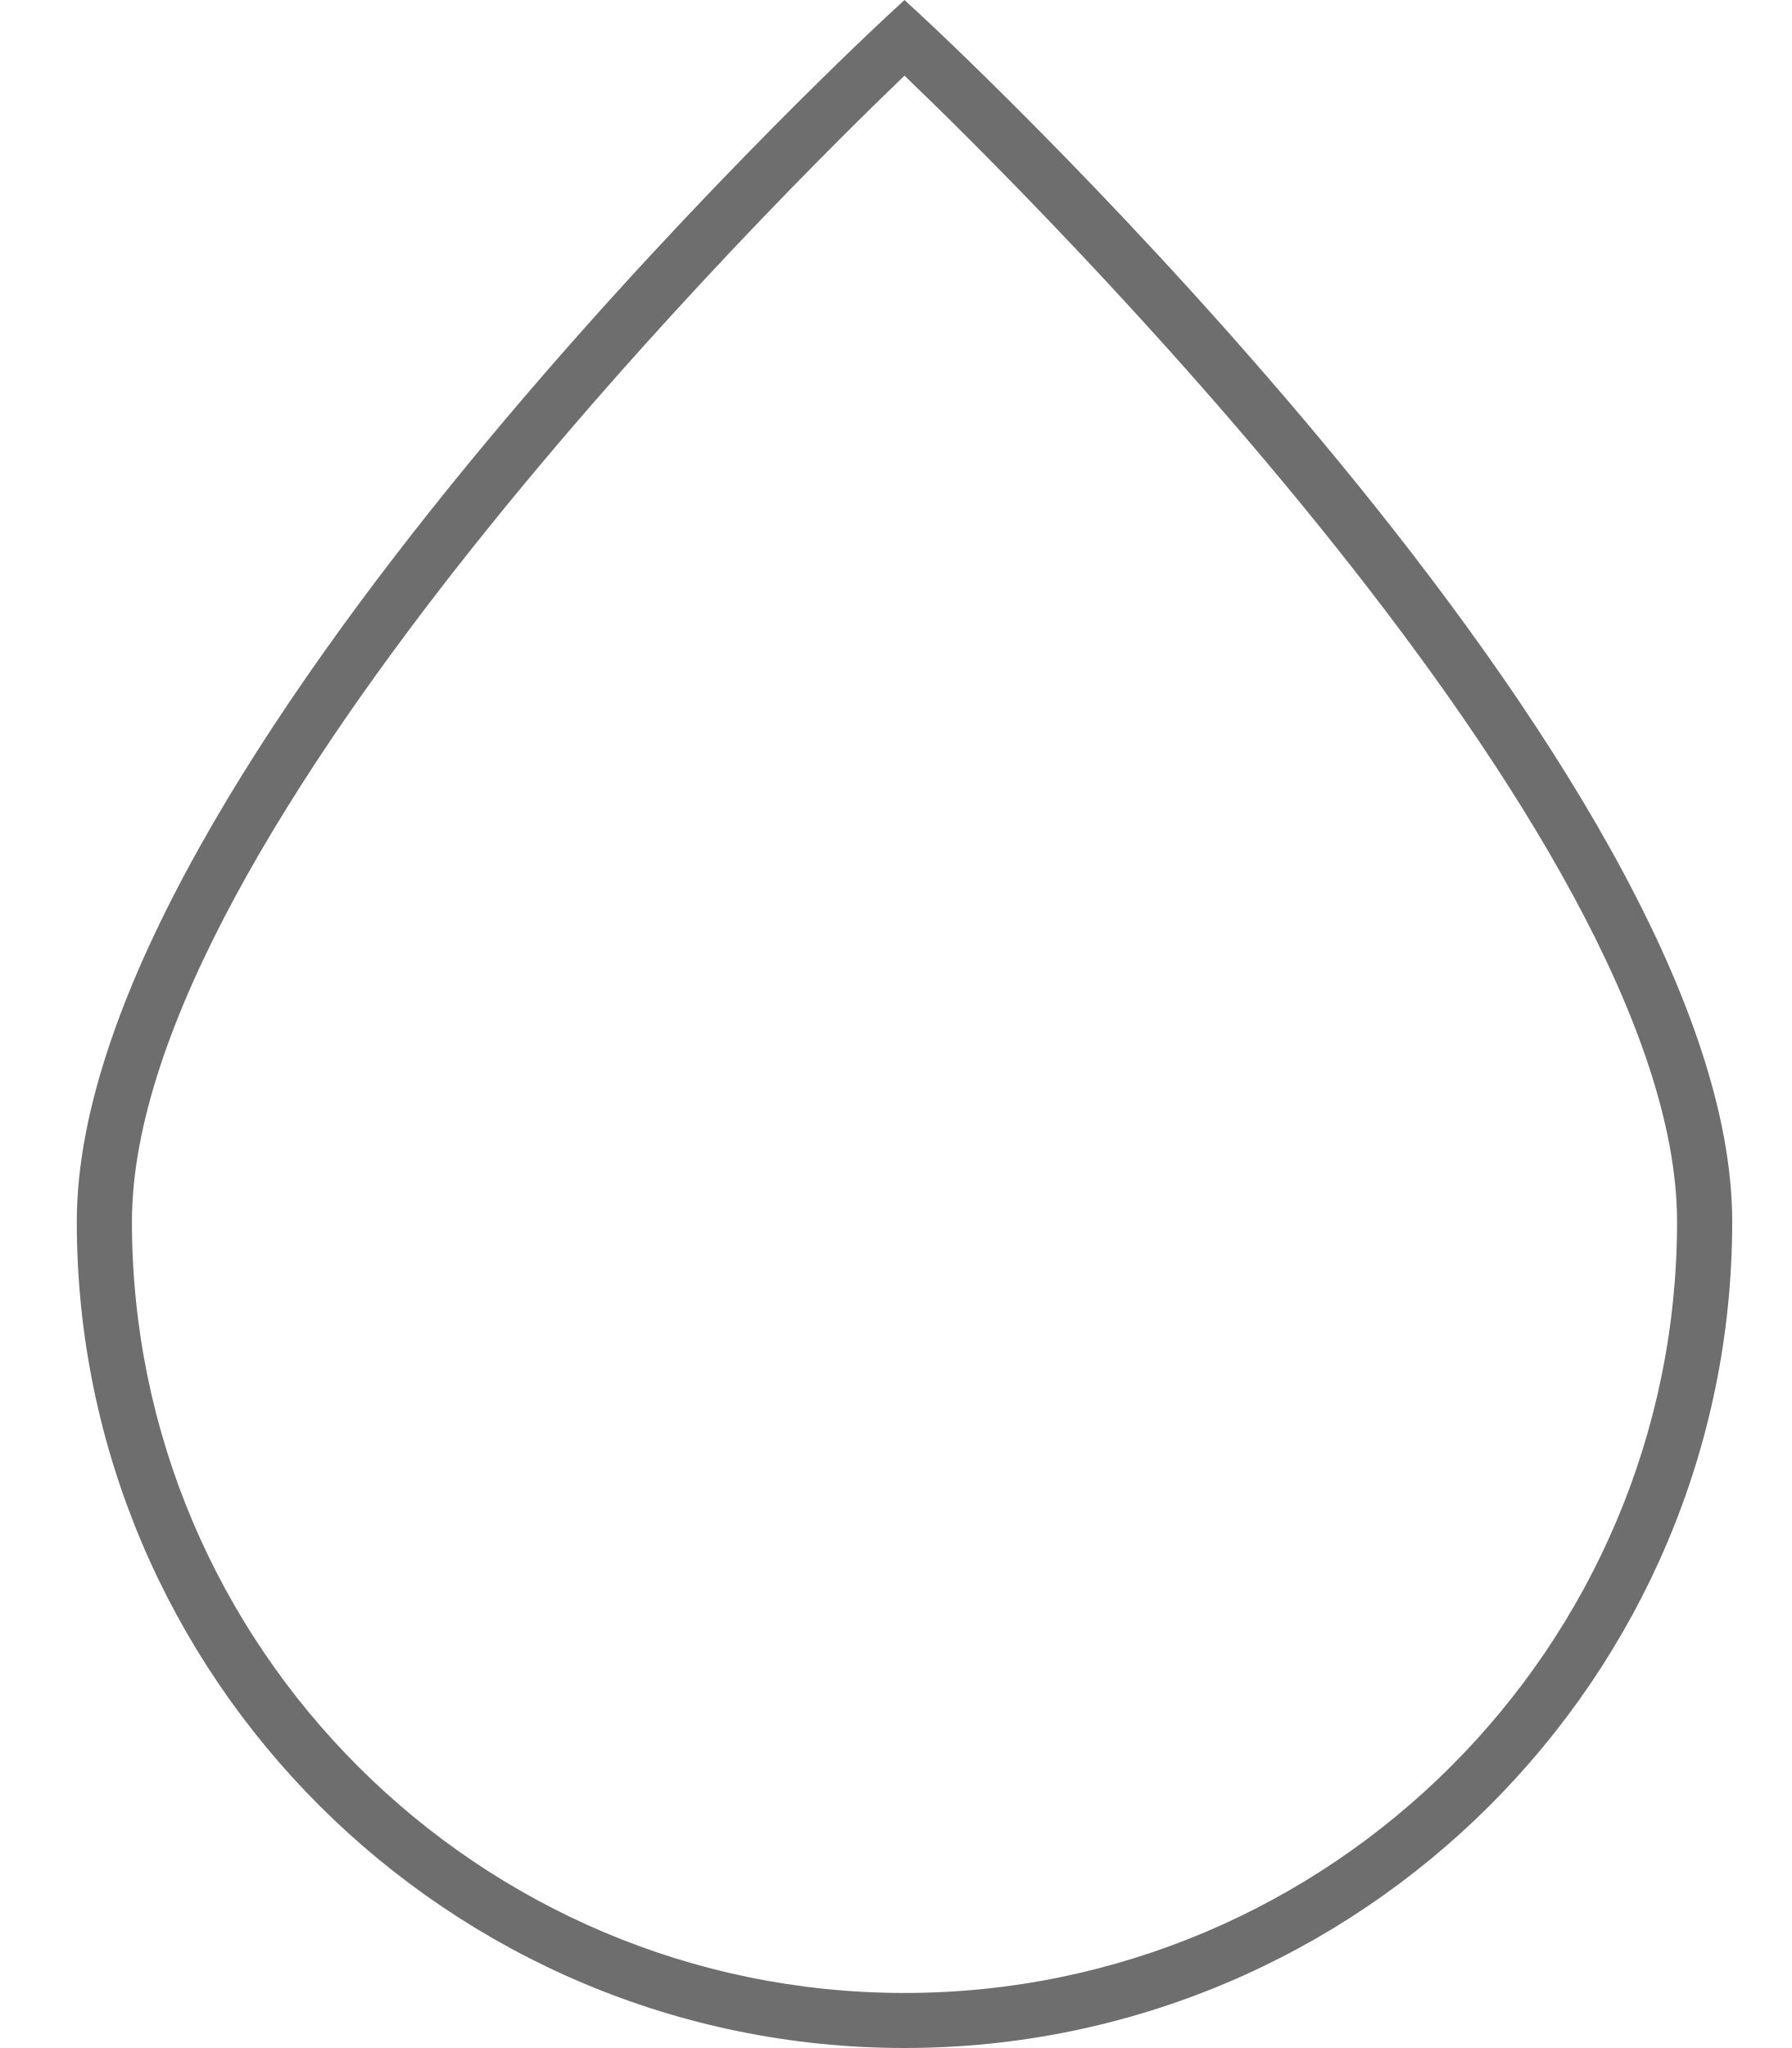
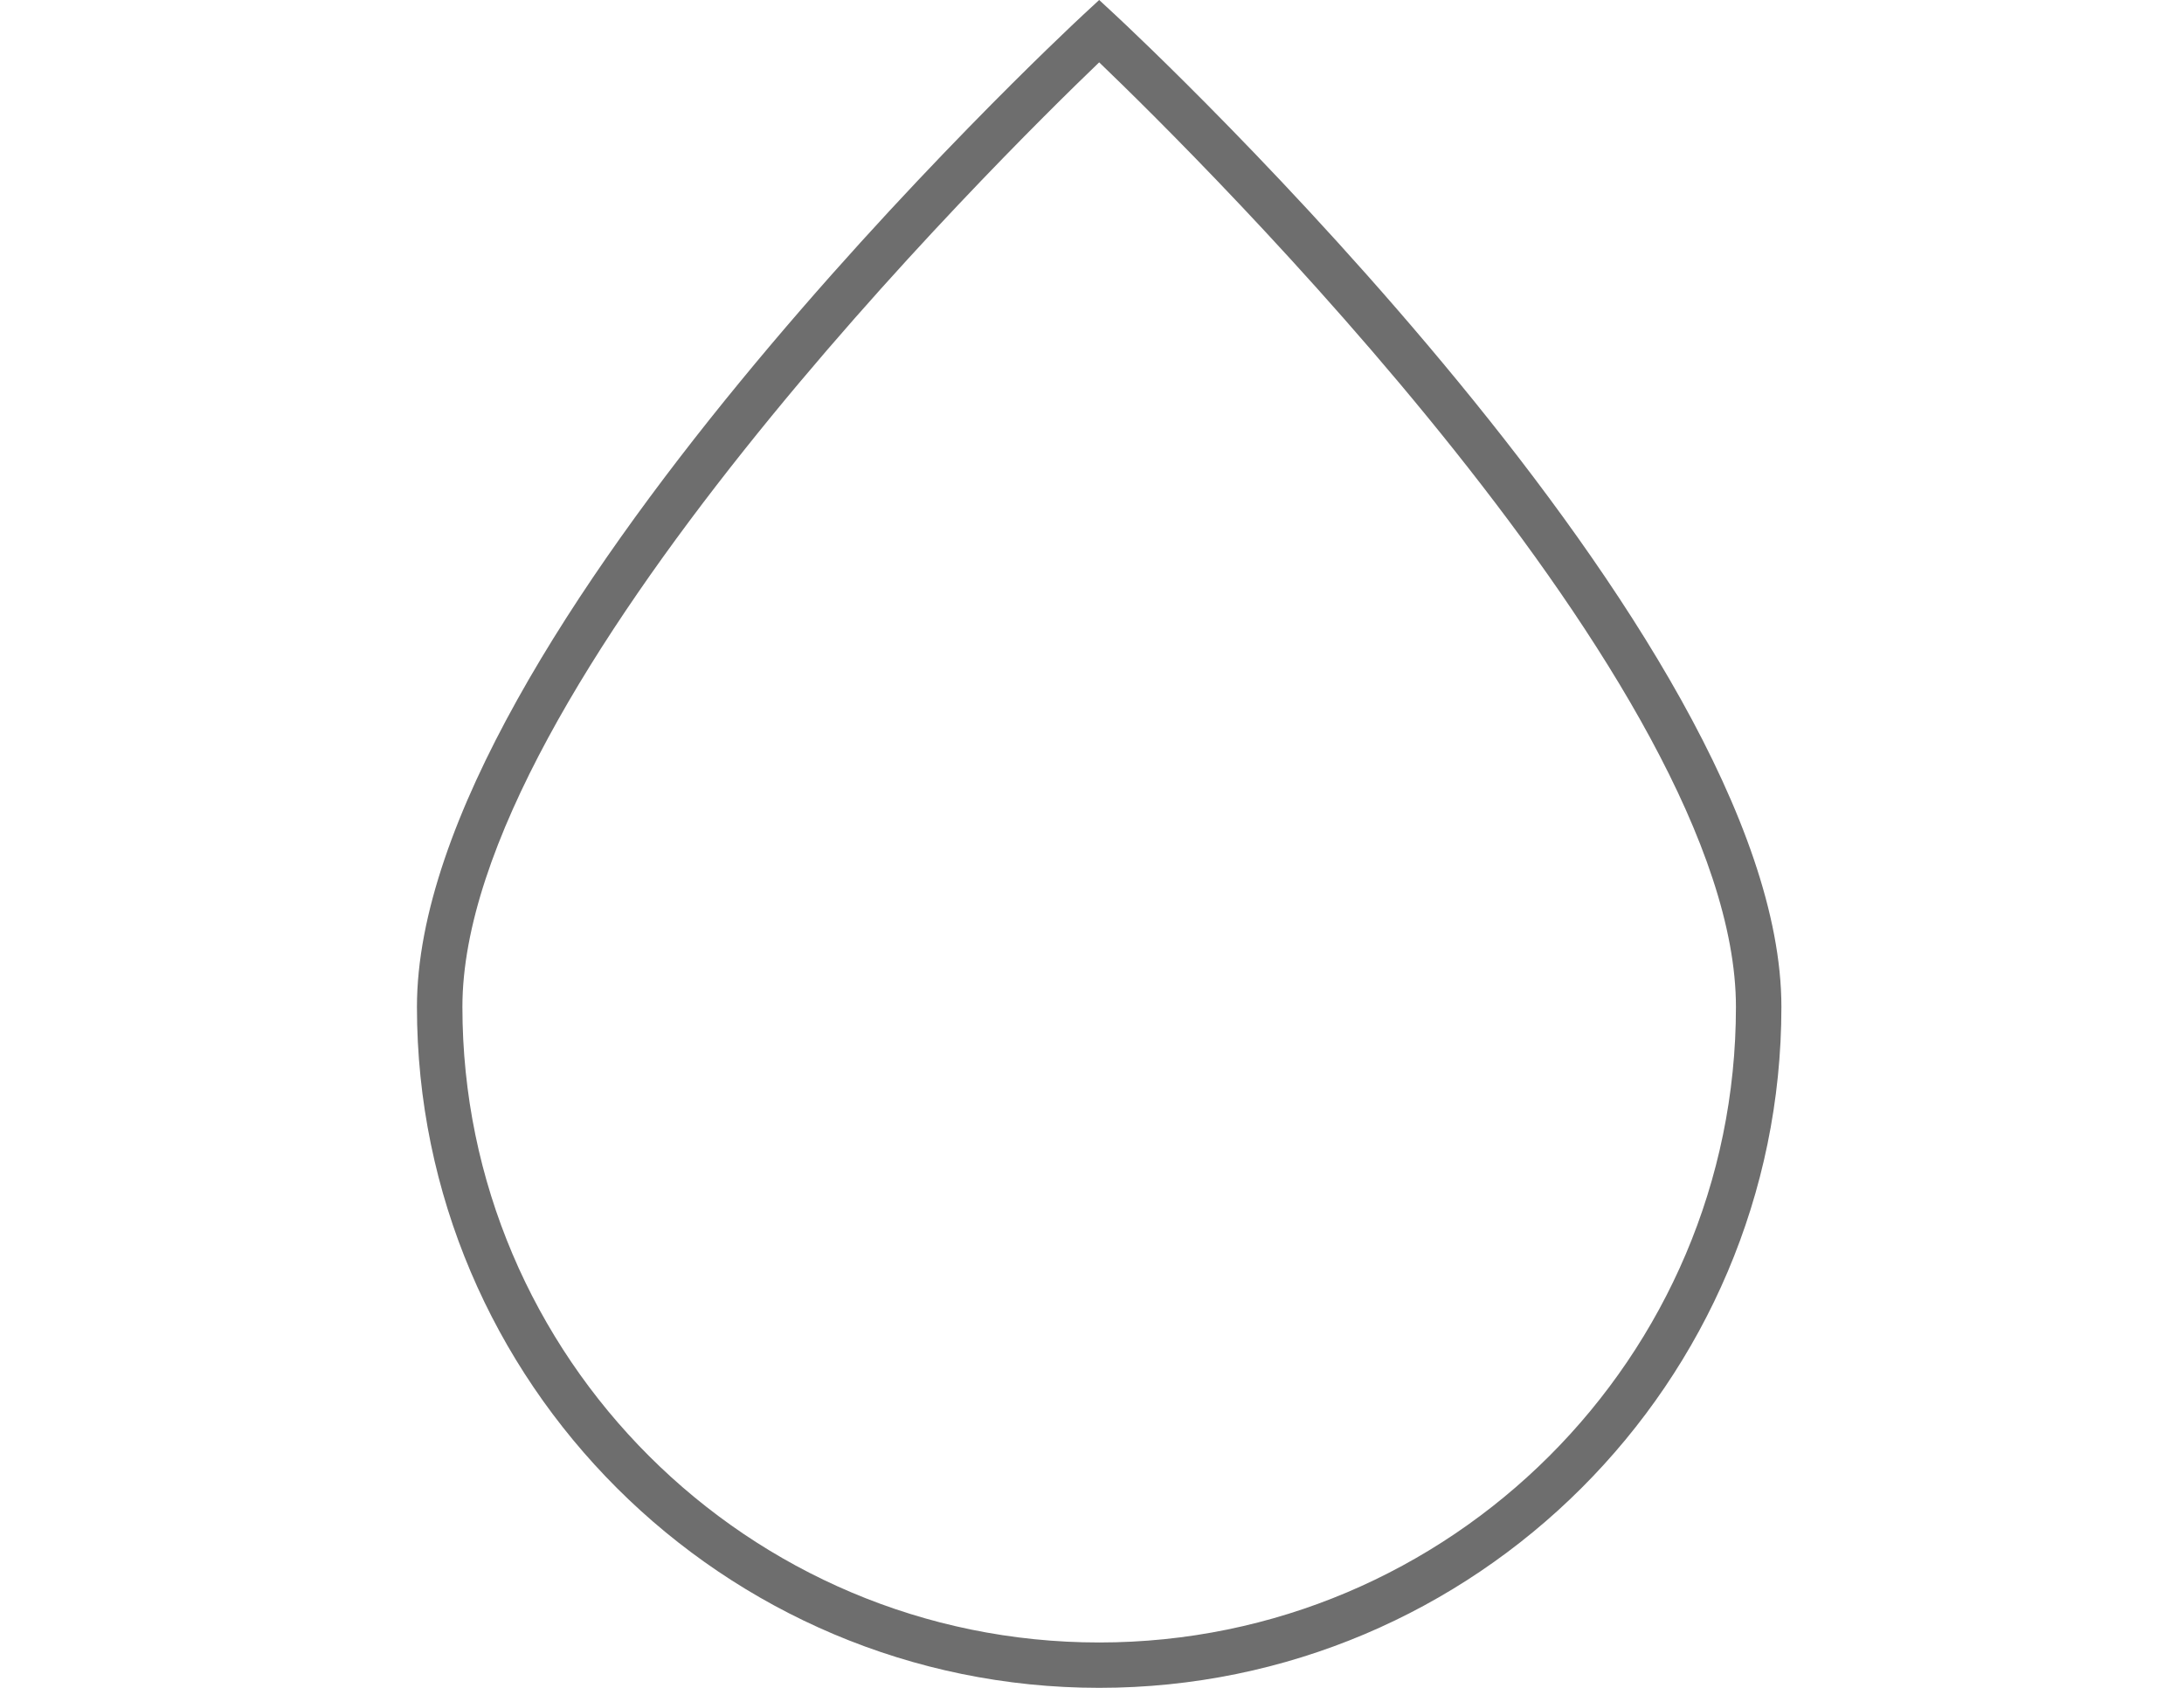
- <svg xmlns="http://www.w3.org/2000/svg" width="14px" height="16px" viewBox="0 0 14 16" version="1.1">
+ <svg xmlns="http://www.w3.org/2000/svg" width="22px" height="17px" viewBox="0 0 14 16" version="1.1">
  <g id="desktop" stroke="none" stroke-width="1" fill="none" fill-rule="evenodd">
    <g id="d.-results" transform="translate(-905, -1263)" fill="#6E6E6E">
      <g id="euphorbia" transform="translate(733, 1054)">
        <g id="Icon/Big/OneDrop" transform="translate(171, 209)">
          <path d="M8.068,0.591 C7.13,1.491 2.031,6.522 2.031,9.545 C2.031,12.867 4.739,15.57 8.068,15.57 C11.397,15.57 14.105,12.867 14.105,9.545 C14.105,6.522 9.006,1.491 8.068,0.591 M8.068,16 C4.502,16 1.6,13.104 1.6,9.545 C1.6,6.046 7.663,0.376 7.921,0.136 L8.068,0 L8.215,0.136 C8.473,0.376 14.536,6.046 14.536,9.545 C14.536,13.104 11.635,16 8.068,16" id="Fill-1" />
        </g>
      </g>
    </g>
  </g>
</svg>
